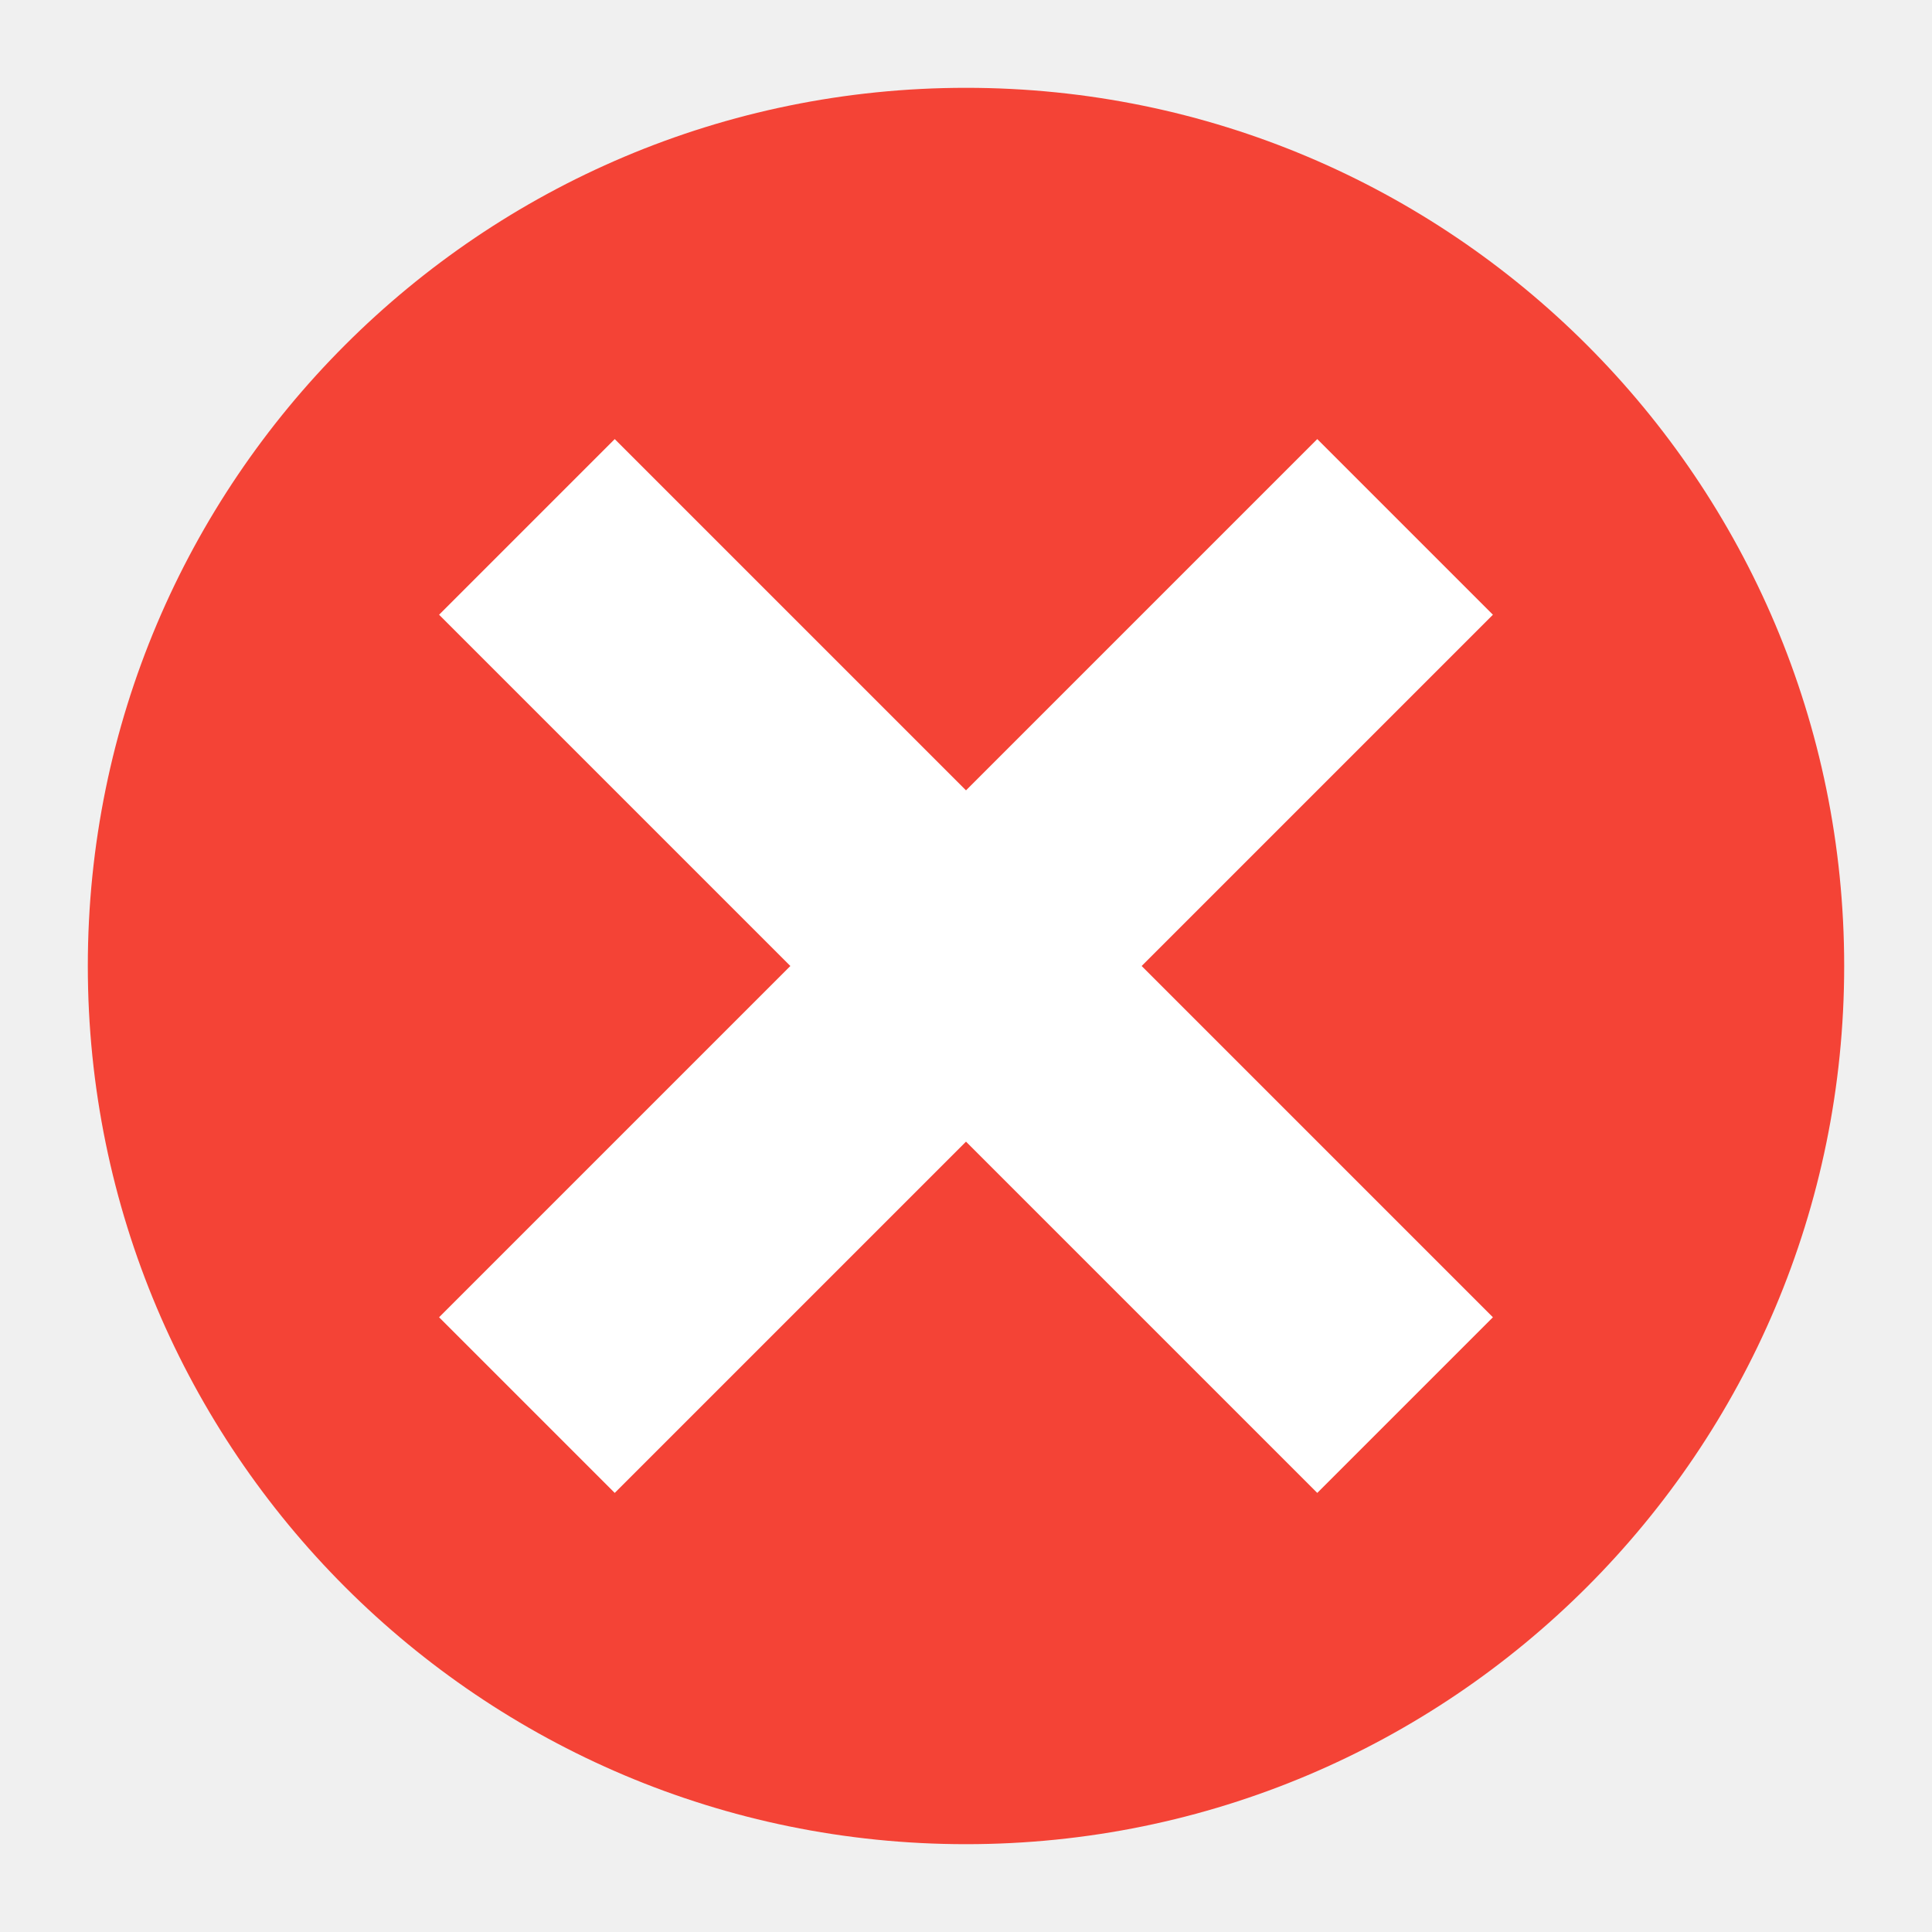
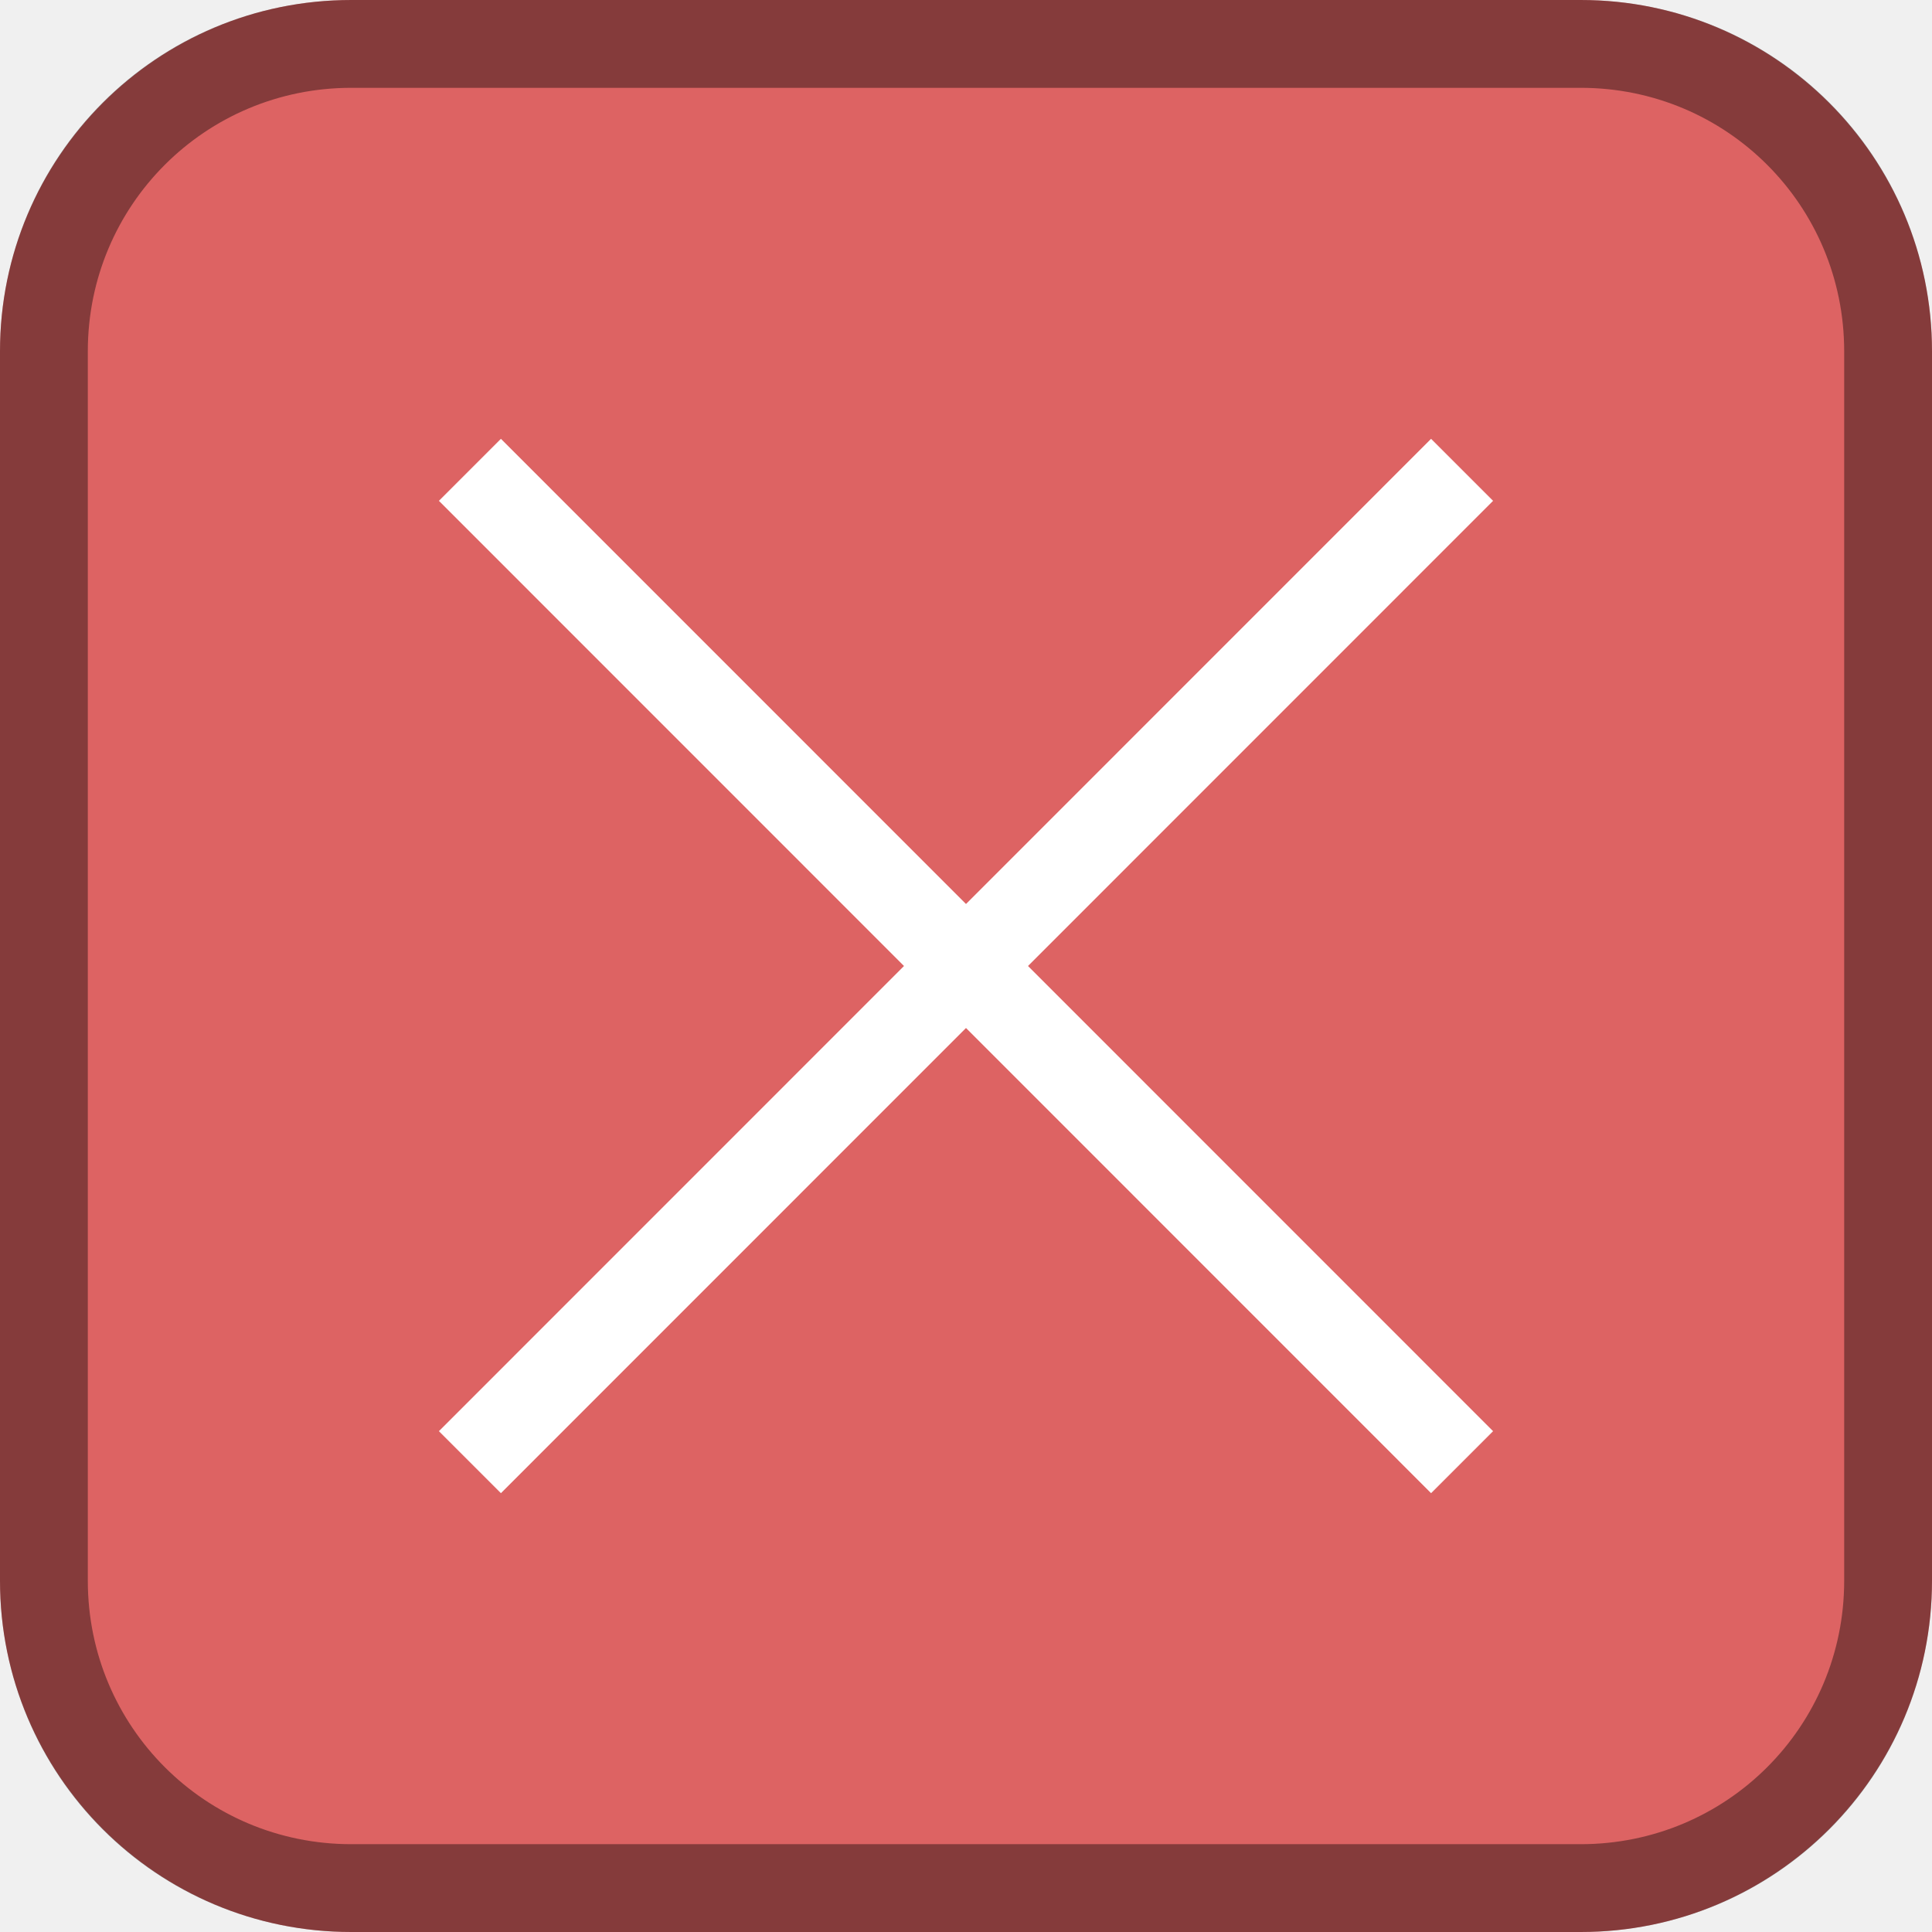
- <svg xmlns="http://www.w3.org/2000/svg" width="22" height="22" version="1.1">
-   <g transform="translate(-1,-1)">
-     <circle style="fill:#f44336" cx="12" cy="12" r="10" />
-     <path style="fill:#ffffff" d="M 8,6 12,10 16,6 18,8 14,12 18,16 16,18 12,14 8,18 6,16 10,12 6,8 Z" />
-   </g>
+ <svg xmlns="http://www.w3.org/2000/svg" width="22" height="22" viewBox="0 0 22 22" version="1.1" id="svg5">
+   <defs id="defs2" />
+   <rect style="fill:#dd6363;fill-opacity:1;stroke:none" id="rect184" width="22" height="22" x="0" y="0" ry="4" />
+   <path d="M 5.704,4.997 4.998,5.703 10.294,11 l -5.296,5.297 0.706,0.706 5.296,-5.297 5.296,5.297 0.706,-0.706 L 11.706,11 17.002,5.703 16.296,4.997 11,10.294 Z" style="fill:#ffffff;fill-rule:evenodd;stroke-width:0.944;paint-order:fill markers stroke" id="path5343" />
+   <path id="rect2016" style="opacity:0.4;fill:#000000;fill-opacity:1;stroke-linecap:round;stroke-linejoin:round" d="M 4,0 C 1.784,0 0,1.784 0,4 v 14 c 0,2.216 1.784,4 4,4 h 14 c 2.216,0 4,-1.784 4,-4 V 4 C 22,1.784 20.216,0 18,0 Z m 0,1 h 14 c 1.662,0 3,1.338 3,3 v 14 c 0,1.662 -1.338,3 -3,3 H 4 C 2.338,21 1,19.662 1,18 V 4 C 1,2.338 2.338,1 4,1 Z" />
</svg>
